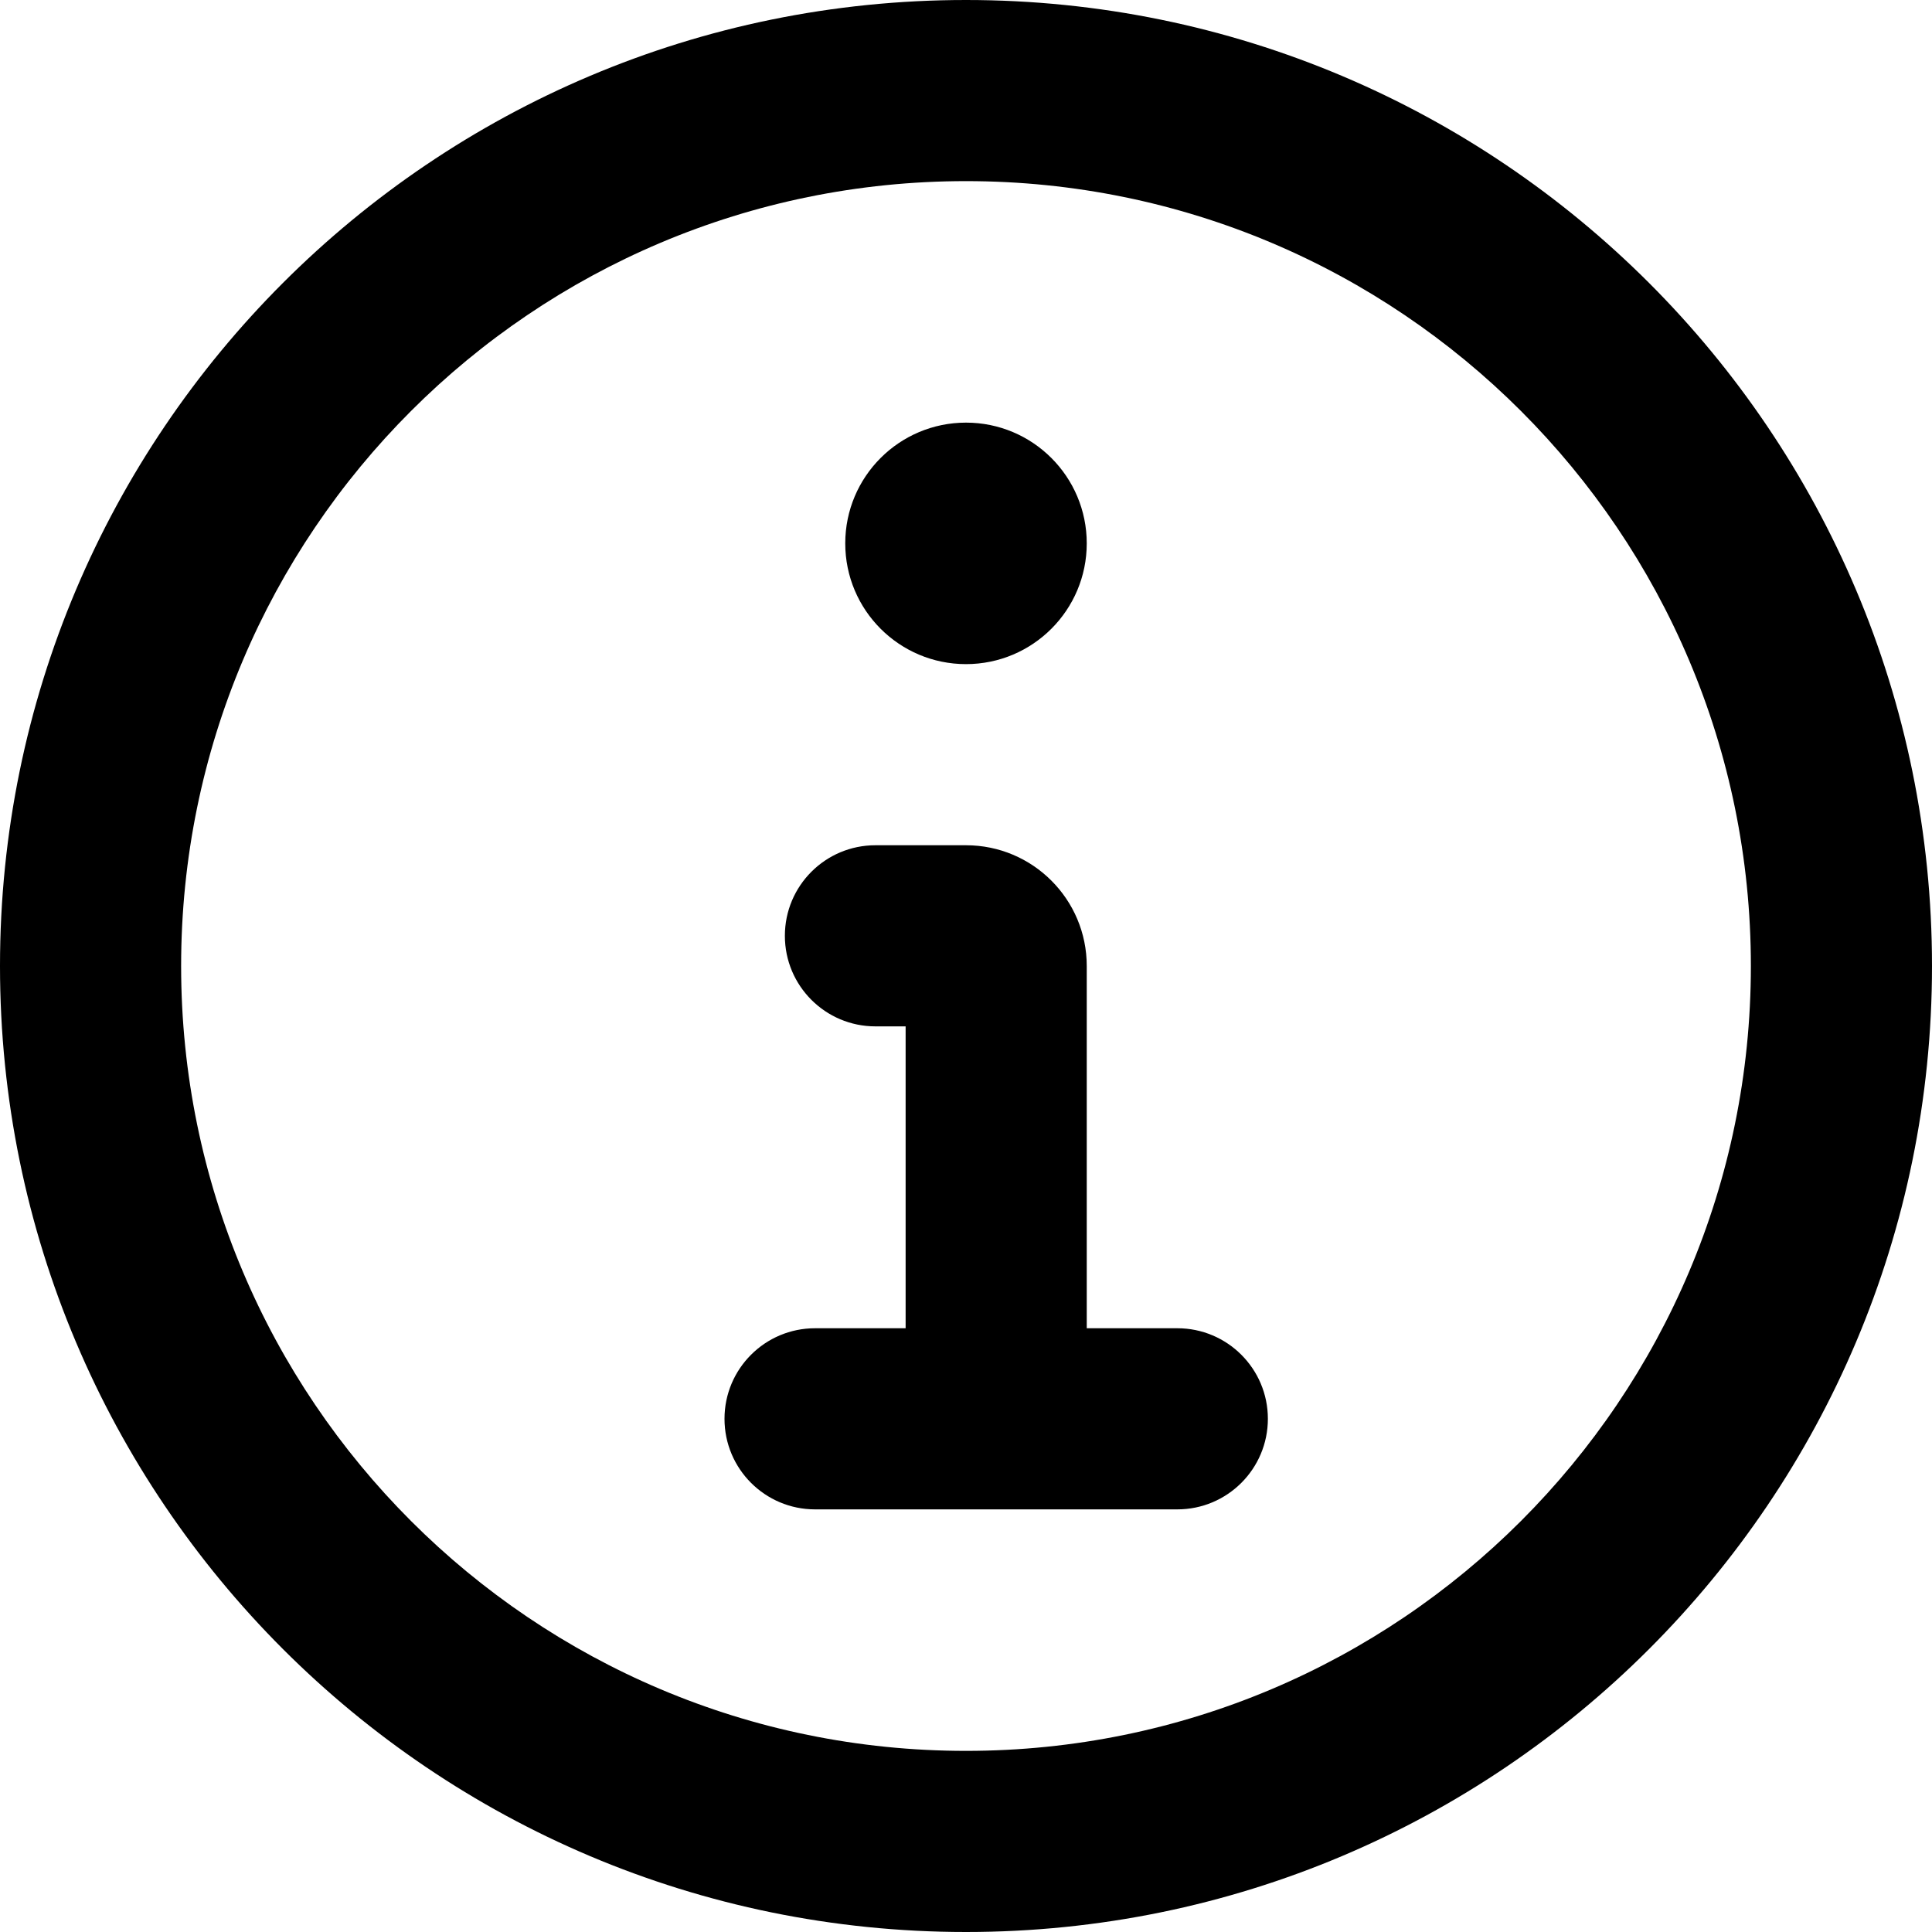
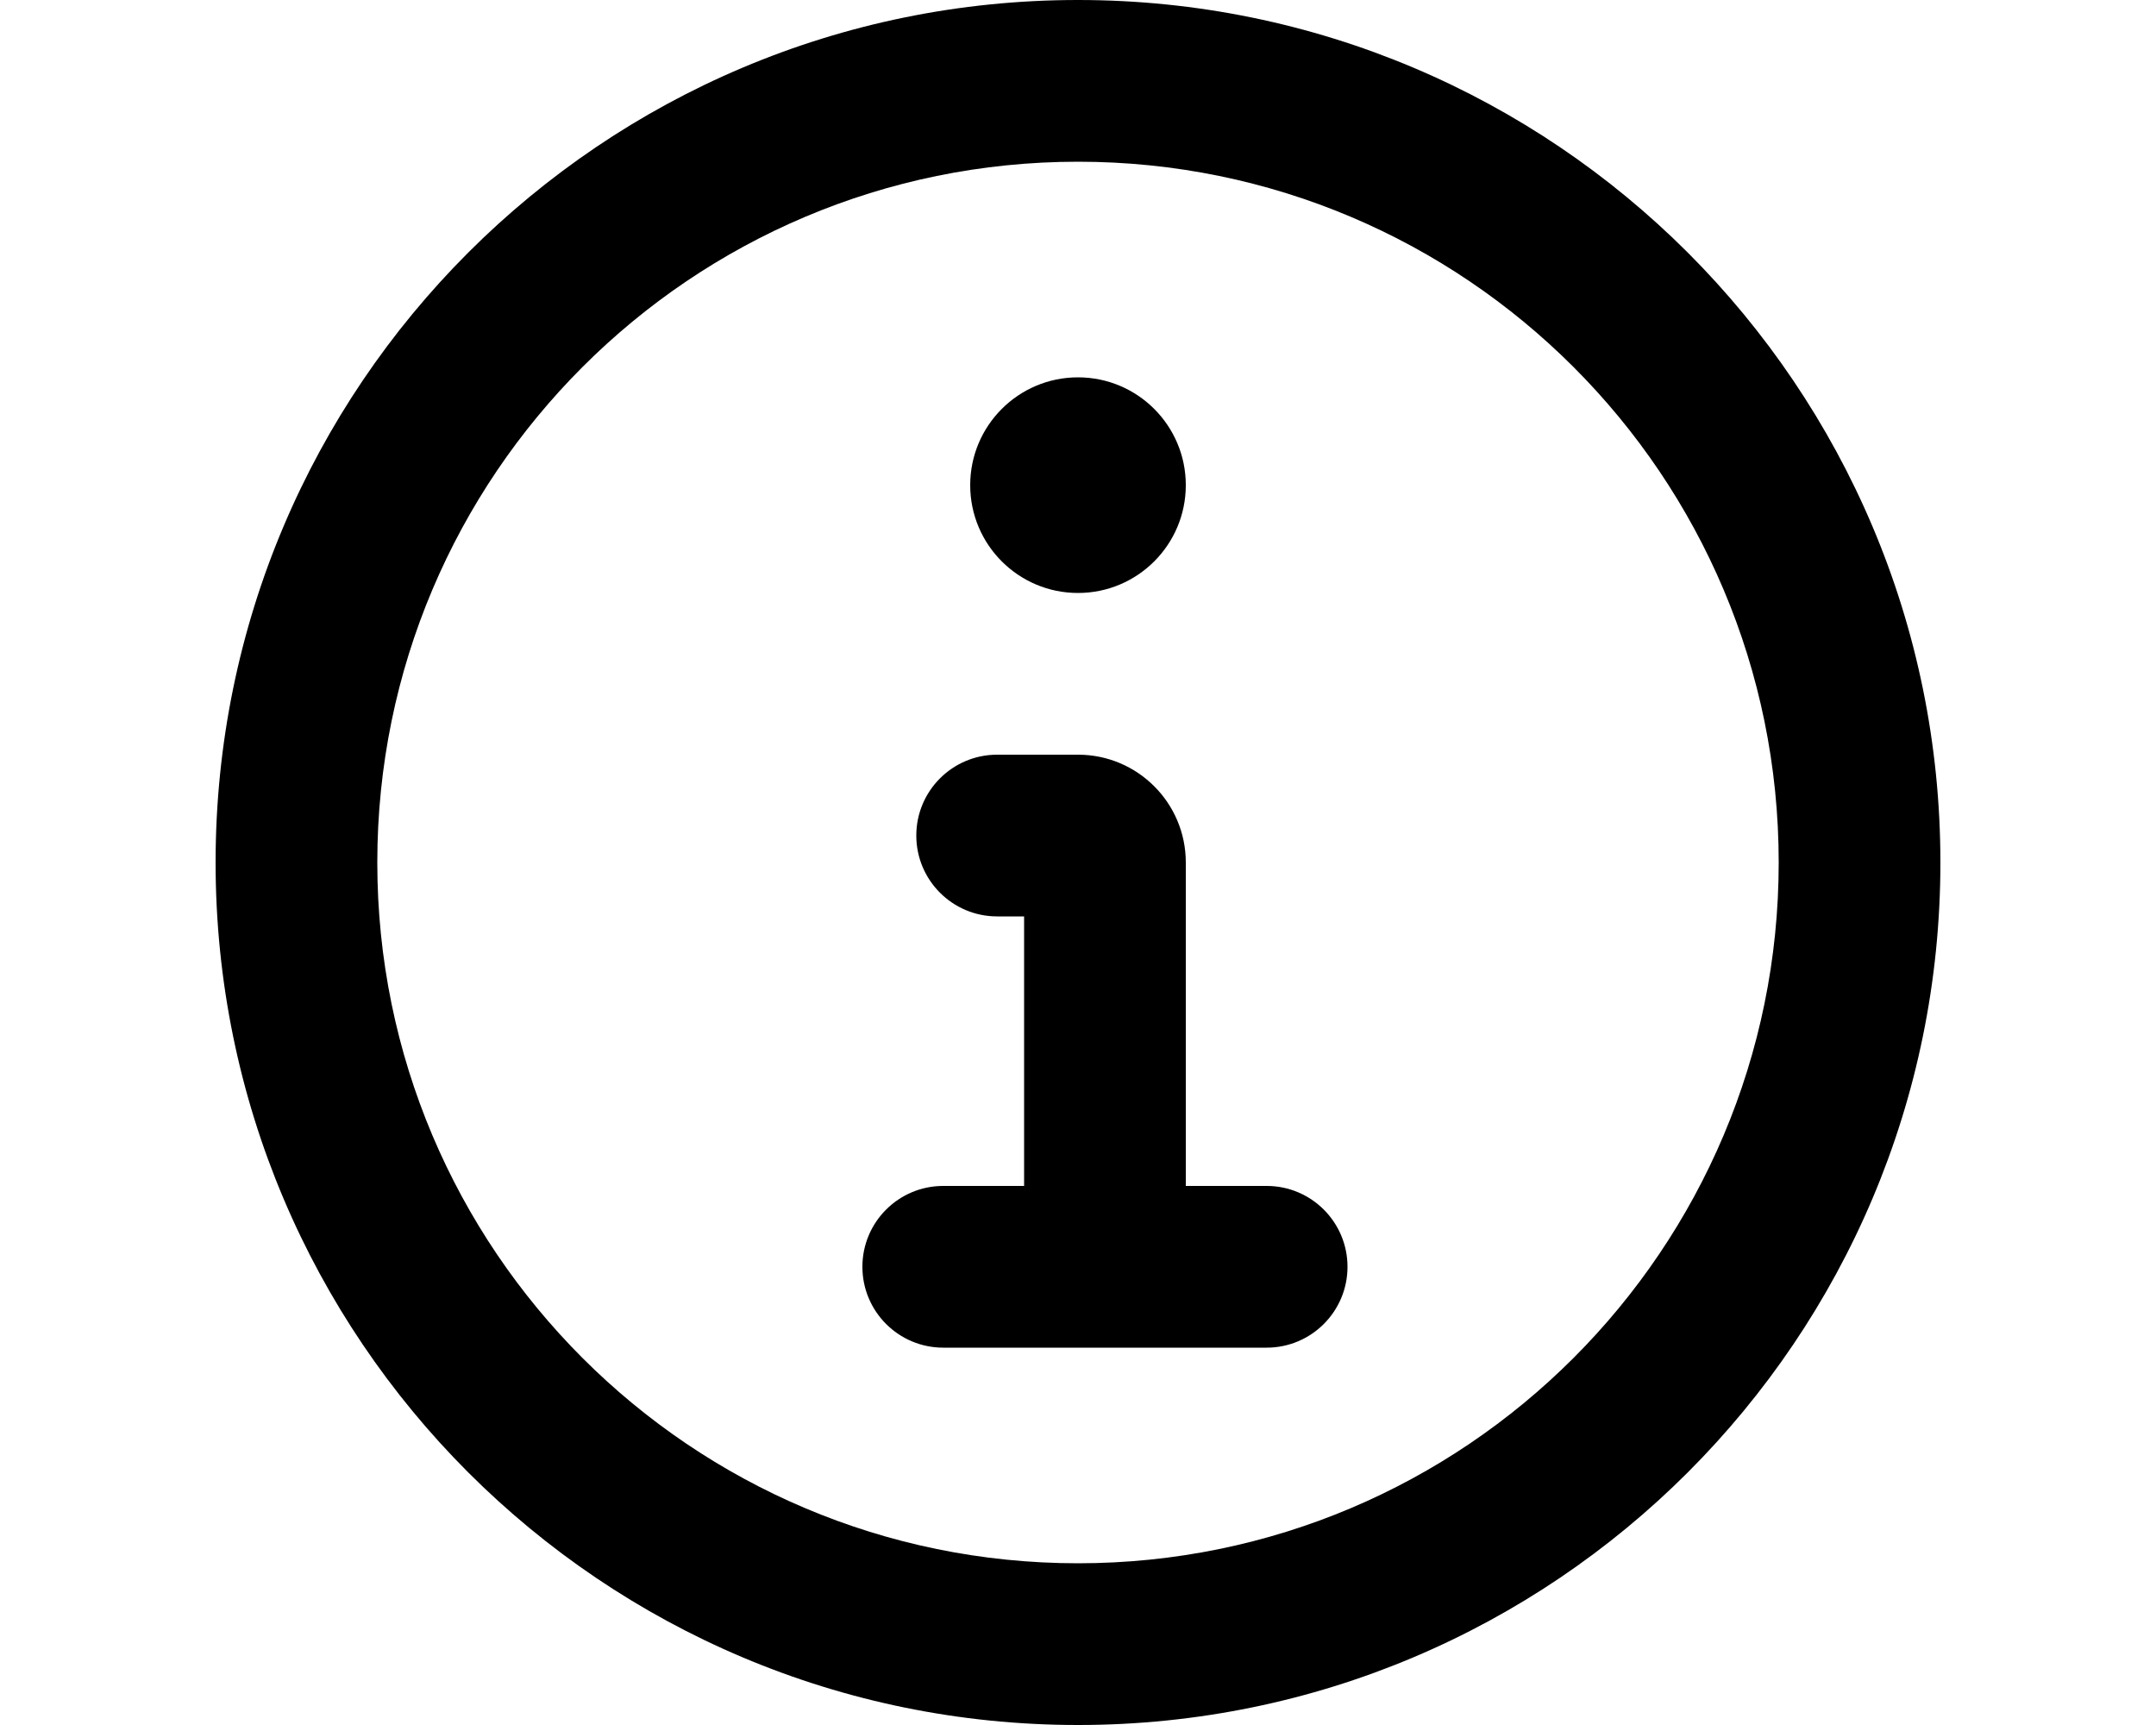
- <svg xmlns="http://www.w3.org/2000/svg" viewBox="0 0 16 16" fill="currentColor">
-   <path d="M9 4.5a1 1 0 1 1-2 0 1 1 0 0 1 2 0zM9 8v3h.75a.75.75 0 0 1 0 1.5h-3a.75.75 0 0 1 0-1.5h.75V8.5h-.25a.75.75 0 0 1 0-1.5H8a1 1 0 0 1 1 1z" />
-   <path fill-rule="evenodd" d="M8 16A8 8 0 1 0 8 0a8 8 0 0 0 0 16zm0-1.5a6.5 6.5 0 1 0 0-13 6.5 6.5 0 0 0 0 13z" />
+ <svg xmlns="http://www.w3.org/2000/svg" viewBox="0 0 20 16" fill="currentColor">
+   <path d="M11 4.5a1 1 0 1 1-2 0 1 1 0 0 1 2 0zM11 8v3h.75a.75.75 0 0 1 0 1.5h-3a.75.75 0 0 1 0-1.5h.75V8.5h-.25a.75.75 0 0 1 0-1.5H10a1 1 0 0 1 1 1z" />
+   <path fill-rule="evenodd" d="M10 16a8 8 0 1 0 0-16 8 8 0 0 0 0 16zm0-1.5a6.5 6.5 0 1 0 0-13 6.5 6.5 0 0 0 0 13z" />
</svg>
